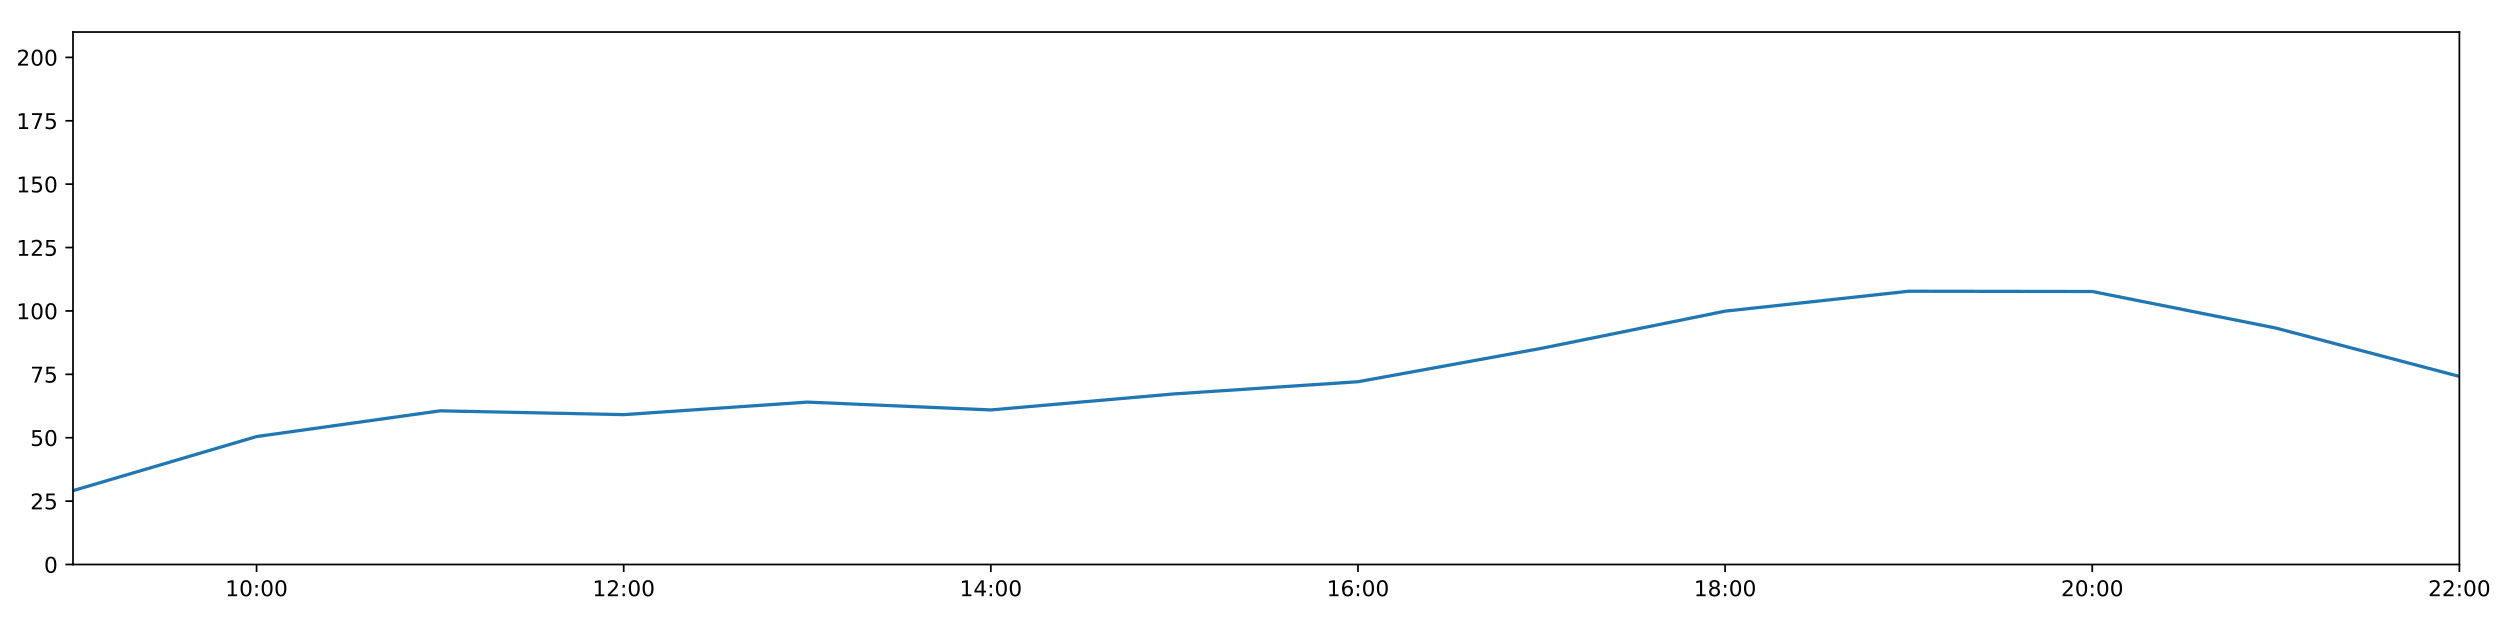
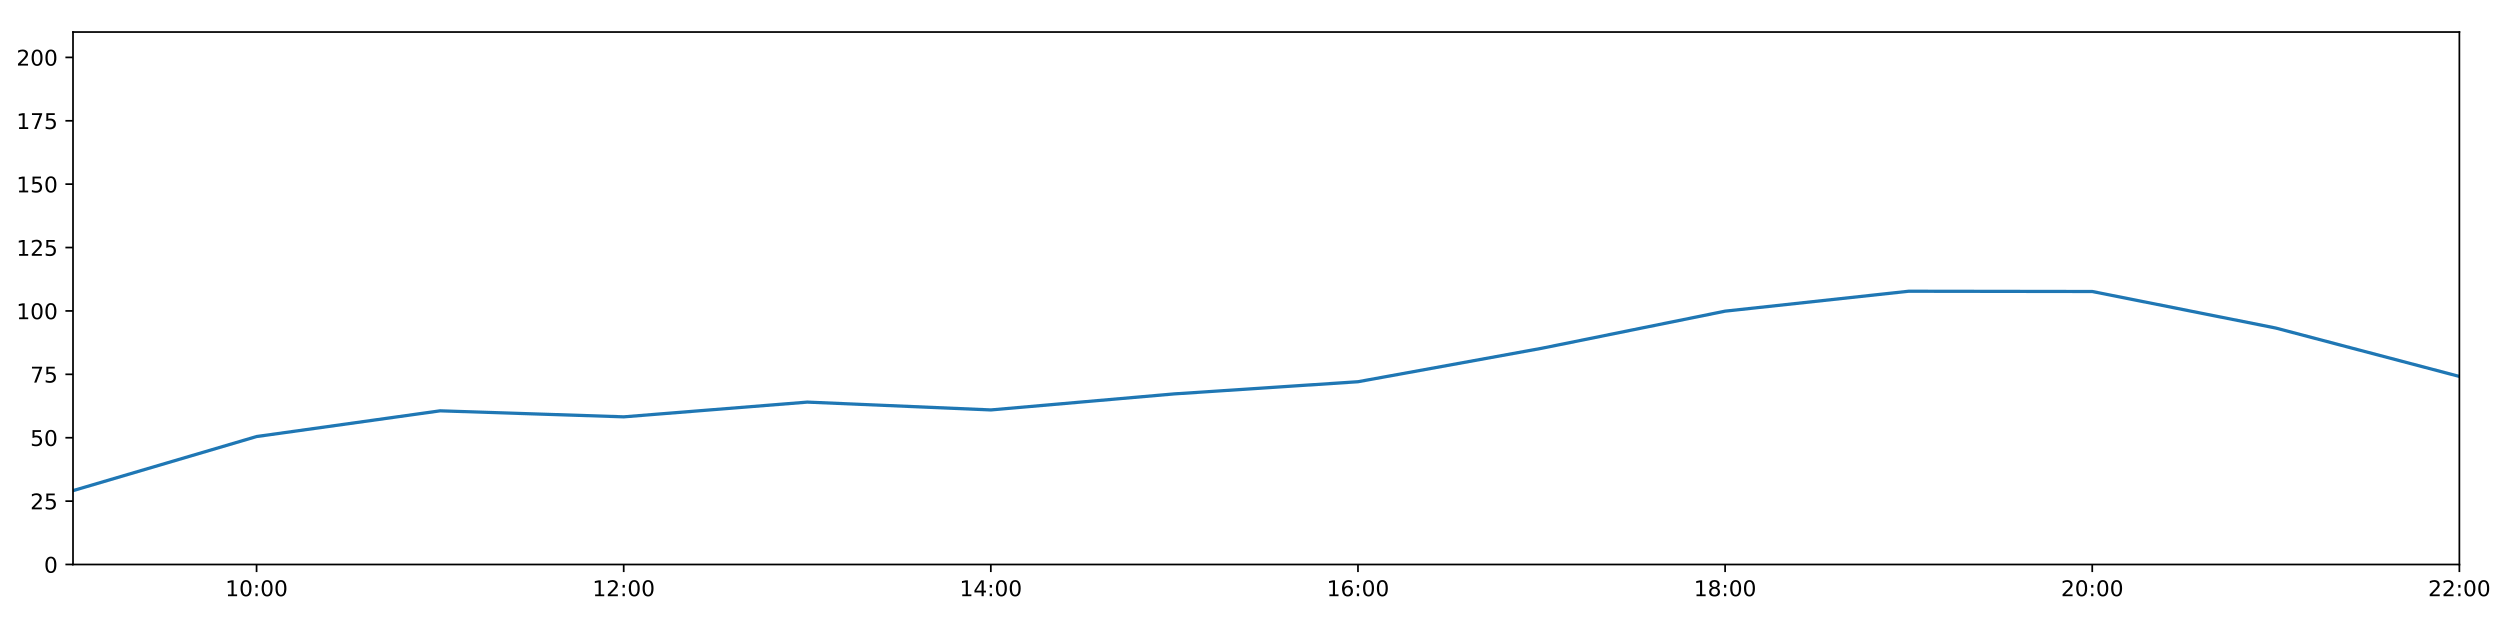
<svg xmlns="http://www.w3.org/2000/svg" xmlns:xlink="http://www.w3.org/1999/xlink" height="288pt" version="1.1" viewBox="0 0 1152 288" width="1152pt">
  <defs>
    <style type="text/css">
*{stroke-linecap:butt;stroke-linejoin:round;}
  </style>
  </defs>
  <g id="figure_1">
    <g id="patch_1">
      <path d="M 0 288  L 1152 288  L 1152 0  L 0 0  z " style="fill:#ffffff;" />
    </g>
    <g id="axes_1">
      <g id="patch_2">
        <path d="M 33.64 260.12  L 1133.28 260.12  L 1133.28 14.76  L 33.64 14.76  z " style="fill:#ffffff;" />
      </g>
      <g id="matplotlib.axis_1">
        <g id="xtick_1">
          <g id="line2d_1">
            <defs>
-               <path d="M 0 0  L 0 3.5  " id="m710496bbc9" style="stroke:#000000;stroke-width:0.8;" />
-             </defs>
-             <g>
-               <use style="stroke:#000000;stroke-width:0.8;" x="118.228" xlink:href="#m710496bbc9" y="260.12" />
+               <path d="M 0 0  L 0 3.5  " id="m49c5532a63" style="stroke:#000000;stroke-width:0.8;" />
+             </defs>
+             <g>
+               <use style="stroke:#000000;stroke-width:0.8;" x="118.228" xlink:href="#m49c5532a63" y="260.12" />
            </g>
          </g>
          <g id="text_1">
            <defs>
              <path d="M 12.406 8.297  L 28.516 8.297  L 28.516 63.922  L 10.984 60.406  L 10.984 69.391  L 28.422 72.906  L 38.281 72.906  L 38.281 8.297  L 54.391 8.297  L 54.391 0  L 12.406 0  z " id="DejaVuSans-49" />
              <path d="M 31.781 66.406  Q 24.172 66.406 20.328 58.906  Q 16.5 51.422 16.5 36.375  Q 16.5 21.391 20.328 13.891  Q 24.172 6.391 31.781 6.391  Q 39.453 6.391 43.281 13.891  Q 47.125 21.391 47.125 36.375  Q 47.125 51.422 43.281 58.906  Q 39.453 66.406 31.781 66.406  z M 31.781 74.219  Q 44.047 74.219 50.516 64.516  Q 56.984 54.828 56.984 36.375  Q 56.984 17.969 50.516 8.266  Q 44.047 -1.422 31.781 -1.422  Q 19.531 -1.422 13.062 8.266  Q 6.594 17.969 6.594 36.375  Q 6.594 54.828 13.062 64.516  Q 19.531 74.219 31.781 74.219  z " id="DejaVuSans-48" />
              <path d="M 11.719 12.406  L 22.016 12.406  L 22.016 0  L 11.719 0  z M 11.719 51.703  L 22.016 51.703  L 22.016 39.312  L 11.719 39.312  z " id="DejaVuSans-58" />
            </defs>
            <g transform="translate(103.8183 274.7184)scale(0.1 -0.1)">
              <use xlink:href="#DejaVuSans-49" />
              <use x="63.623" xlink:href="#DejaVuSans-48" />
              <use x="127.246" xlink:href="#DejaVuSans-58" />
              <use x="160.938" xlink:href="#DejaVuSans-48" />
              <use x="224.561" xlink:href="#DejaVuSans-48" />
            </g>
          </g>
        </g>
        <g id="xtick_2">
          <g id="line2d_2">
            <g>
-               <use style="stroke:#000000;stroke-width:0.8;" x="287.403" xlink:href="#m710496bbc9" y="260.12" />
+               <use style="stroke:#000000;stroke-width:0.8;" x="287.403" xlink:href="#m49c5532a63" y="260.12" />
            </g>
          </g>
          <g id="text_2">
            <defs>
              <path d="M 19.188 8.297  L 53.609 8.297  L 53.609 0  L 7.328 0  L 7.328 8.297  Q 12.938 14.109 22.625 23.891  Q 32.328 33.688 34.812 36.531  Q 39.547 41.844 41.422 45.531  Q 43.312 49.219 43.312 52.781  Q 43.312 58.594 39.234 62.25  Q 35.156 65.922 28.609 65.922  Q 23.969 65.922 18.812 64.312  Q 13.672 62.703 7.812 59.422  L 7.812 69.391  Q 13.766 71.781 18.938 73  Q 24.125 74.219 28.422 74.219  Q 39.75 74.219 46.484 68.547  Q 53.219 62.891 53.219 53.422  Q 53.219 48.922 51.531 44.891  Q 49.859 40.875 45.406 35.406  Q 44.188 33.984 37.641 27.219  Q 31.109 20.453 19.188 8.297  z " id="DejaVuSans-50" />
            </defs>
            <g transform="translate(272.9937 274.7184)scale(0.1 -0.1)">
              <use xlink:href="#DejaVuSans-49" />
              <use x="63.623" xlink:href="#DejaVuSans-50" />
              <use x="127.246" xlink:href="#DejaVuSans-58" />
              <use x="160.938" xlink:href="#DejaVuSans-48" />
              <use x="224.561" xlink:href="#DejaVuSans-48" />
            </g>
          </g>
        </g>
        <g id="xtick_3">
          <g id="line2d_3">
            <g>
-               <use style="stroke:#000000;stroke-width:0.8;" x="456.578" xlink:href="#m710496bbc9" y="260.12" />
+               <use style="stroke:#000000;stroke-width:0.8;" x="456.578" xlink:href="#m49c5532a63" y="260.12" />
            </g>
          </g>
          <g id="text_3">
            <defs>
              <path d="M 37.797 64.312  L 12.891 25.391  L 37.797 25.391  z M 35.203 72.906  L 47.609 72.906  L 47.609 25.391  L 58.016 25.391  L 58.016 17.188  L 47.609 17.188  L 47.609 0  L 37.797 0  L 37.797 17.188  L 4.891 17.188  L 4.891 26.703  z " id="DejaVuSans-52" />
            </defs>
            <g transform="translate(442.1691 274.7184)scale(0.1 -0.1)">
              <use xlink:href="#DejaVuSans-49" />
              <use x="63.623" xlink:href="#DejaVuSans-52" />
              <use x="127.246" xlink:href="#DejaVuSans-58" />
              <use x="160.938" xlink:href="#DejaVuSans-48" />
              <use x="224.561" xlink:href="#DejaVuSans-48" />
            </g>
          </g>
        </g>
        <g id="xtick_4">
          <g id="line2d_4">
            <g>
-               <use style="stroke:#000000;stroke-width:0.8;" x="625.754" xlink:href="#m710496bbc9" y="260.12" />
+               <use style="stroke:#000000;stroke-width:0.8;" x="625.754" xlink:href="#m49c5532a63" y="260.12" />
            </g>
          </g>
          <g id="text_4">
            <defs>
              <path d="M 33.016 40.375  Q 26.375 40.375 22.484 35.828  Q 18.609 31.297 18.609 23.391  Q 18.609 15.531 22.484 10.953  Q 26.375 6.391 33.016 6.391  Q 39.656 6.391 43.531 10.953  Q 47.406 15.531 47.406 23.391  Q 47.406 31.297 43.531 35.828  Q 39.656 40.375 33.016 40.375  z M 52.594 71.297  L 52.594 62.312  Q 48.875 64.062 45.094 64.984  Q 41.312 65.922 37.594 65.922  Q 27.828 65.922 22.672 59.328  Q 17.531 52.734 16.797 39.406  Q 19.672 43.656 24.016 45.922  Q 28.375 48.188 33.594 48.188  Q 44.578 48.188 50.953 41.516  Q 57.328 34.859 57.328 23.391  Q 57.328 12.156 50.688 5.359  Q 44.047 -1.422 33.016 -1.422  Q 20.359 -1.422 13.672 8.266  Q 6.984 17.969 6.984 36.375  Q 6.984 53.656 15.188 63.938  Q 23.391 74.219 37.203 74.219  Q 40.922 74.219 44.703 73.484  Q 48.484 72.75 52.594 71.297  z " id="DejaVuSans-54" />
            </defs>
            <g transform="translate(611.3445 274.7184)scale(0.1 -0.1)">
              <use xlink:href="#DejaVuSans-49" />
              <use x="63.623" xlink:href="#DejaVuSans-54" />
              <use x="127.246" xlink:href="#DejaVuSans-58" />
              <use x="160.938" xlink:href="#DejaVuSans-48" />
              <use x="224.561" xlink:href="#DejaVuSans-48" />
            </g>
          </g>
        </g>
        <g id="xtick_5">
          <g id="line2d_5">
            <g>
-               <use style="stroke:#000000;stroke-width:0.8;" x="794.929" xlink:href="#m710496bbc9" y="260.12" />
+               <use style="stroke:#000000;stroke-width:0.8;" x="794.929" xlink:href="#m49c5532a63" y="260.12" />
            </g>
          </g>
          <g id="text_5">
            <defs>
              <path d="M 31.781 34.625  Q 24.75 34.625 20.719 30.859  Q 16.703 27.094 16.703 20.516  Q 16.703 13.922 20.719 10.156  Q 24.75 6.391 31.781 6.391  Q 38.812 6.391 42.859 10.172  Q 46.922 13.969 46.922 20.516  Q 46.922 27.094 42.891 30.859  Q 38.875 34.625 31.781 34.625  z M 21.922 38.812  Q 15.578 40.375 12.031 44.719  Q 8.5 49.078 8.5 55.328  Q 8.5 64.062 14.719 69.141  Q 20.953 74.219 31.781 74.219  Q 42.672 74.219 48.875 69.141  Q 55.078 64.062 55.078 55.328  Q 55.078 49.078 51.531 44.719  Q 48 40.375 41.703 38.812  Q 48.828 37.156 52.797 32.312  Q 56.781 27.484 56.781 20.516  Q 56.781 9.906 50.312 4.234  Q 43.844 -1.422 31.781 -1.422  Q 19.734 -1.422 13.25 4.234  Q 6.781 9.906 6.781 20.516  Q 6.781 27.484 10.781 32.312  Q 14.797 37.156 21.922 38.812  z M 18.312 54.391  Q 18.312 48.734 21.844 45.562  Q 25.391 42.391 31.781 42.391  Q 38.141 42.391 41.719 45.562  Q 45.312 48.734 45.312 54.391  Q 45.312 60.062 41.719 63.234  Q 38.141 66.406 31.781 66.406  Q 25.391 66.406 21.844 63.234  Q 18.312 60.062 18.312 54.391  z " id="DejaVuSans-56" />
            </defs>
            <g transform="translate(780.5199 274.7184)scale(0.1 -0.1)">
              <use xlink:href="#DejaVuSans-49" />
              <use x="63.623" xlink:href="#DejaVuSans-56" />
              <use x="127.246" xlink:href="#DejaVuSans-58" />
              <use x="160.938" xlink:href="#DejaVuSans-48" />
              <use x="224.561" xlink:href="#DejaVuSans-48" />
            </g>
          </g>
        </g>
        <g id="xtick_6">
          <g id="line2d_6">
            <g>
-               <use style="stroke:#000000;stroke-width:0.8;" x="964.105" xlink:href="#m710496bbc9" y="260.12" />
+               <use style="stroke:#000000;stroke-width:0.8;" x="964.105" xlink:href="#m49c5532a63" y="260.12" />
            </g>
          </g>
          <g id="text_6">
            <g transform="translate(949.6952 274.7184)scale(0.1 -0.1)">
              <use xlink:href="#DejaVuSans-50" />
              <use x="63.623" xlink:href="#DejaVuSans-48" />
              <use x="127.246" xlink:href="#DejaVuSans-58" />
              <use x="160.938" xlink:href="#DejaVuSans-48" />
              <use x="224.561" xlink:href="#DejaVuSans-48" />
            </g>
          </g>
        </g>
        <g id="xtick_7">
          <g id="line2d_7">
            <g>
-               <use style="stroke:#000000;stroke-width:0.8;" x="1133.28" xlink:href="#m710496bbc9" y="260.12" />
+               <use style="stroke:#000000;stroke-width:0.8;" x="1133.28" xlink:href="#m49c5532a63" y="260.12" />
            </g>
          </g>
          <g id="text_7">
            <g transform="translate(1118.871 274.7184)scale(0.1 -0.1)">
              <use xlink:href="#DejaVuSans-50" />
              <use x="63.623" xlink:href="#DejaVuSans-50" />
              <use x="127.246" xlink:href="#DejaVuSans-58" />
              <use x="160.938" xlink:href="#DejaVuSans-48" />
              <use x="224.561" xlink:href="#DejaVuSans-48" />
            </g>
          </g>
        </g>
      </g>
      <g id="matplotlib.axis_2">
        <g id="ytick_1">
          <g id="line2d_8">
            <defs>
-               <path d="M 0 0  L -3.5 0  " id="m512be9fe1a" style="stroke:#000000;stroke-width:0.8;" />
-             </defs>
-             <g>
-               <use style="stroke:#000000;stroke-width:0.8;" x="33.64" xlink:href="#m512be9fe1a" y="260.12" />
+               <path d="M 0 0  L -3.5 0  " id="m650a89e90b" style="stroke:#000000;stroke-width:0.8;" />
+             </defs>
+             <g>
+               <use style="stroke:#000000;stroke-width:0.8;" x="33.64" xlink:href="#m650a89e90b" y="260.12" />
            </g>
          </g>
          <g id="text_8">
            <g transform="translate(20.2775 263.9192)scale(0.1 -0.1)">
              <use xlink:href="#DejaVuSans-48" />
            </g>
          </g>
        </g>
        <g id="ytick_2">
          <g id="line2d_9">
            <g>
-               <use style="stroke:#000000;stroke-width:0.8;" x="33.64" xlink:href="#m512be9fe1a" y="230.91" />
+               <use style="stroke:#000000;stroke-width:0.8;" x="33.64" xlink:href="#m650a89e90b" y="230.91" />
            </g>
          </g>
          <g id="text_9">
            <defs>
              <path d="M 10.797 72.906  L 49.516 72.906  L 49.516 64.594  L 19.828 64.594  L 19.828 46.734  Q 21.969 47.469 24.109 47.828  Q 26.266 48.188 28.422 48.188  Q 40.625 48.188 47.75 41.5  Q 54.891 34.812 54.891 23.391  Q 54.891 11.625 47.562 5.094  Q 40.234 -1.422 26.906 -1.422  Q 22.312 -1.422 17.547 -0.641  Q 12.797 0.141 7.719 1.703  L 7.719 11.625  Q 12.109 9.234 16.797 8.062  Q 21.484 6.891 26.703 6.891  Q 35.156 6.891 40.078 11.328  Q 45.016 15.766 45.016 23.391  Q 45.016 31 40.078 35.438  Q 35.156 39.891 26.703 39.891  Q 22.75 39.891 18.812 39.016  Q 14.891 38.141 10.797 36.281  z " id="DejaVuSans-53" />
            </defs>
            <g transform="translate(13.915 234.7097)scale(0.1 -0.1)">
              <use xlink:href="#DejaVuSans-50" />
              <use x="63.623" xlink:href="#DejaVuSans-53" />
            </g>
          </g>
        </g>
        <g id="ytick_3">
          <g id="line2d_10">
            <g>
-               <use style="stroke:#000000;stroke-width:0.8;" x="33.64" xlink:href="#m512be9fe1a" y="201.701" />
+               <use style="stroke:#000000;stroke-width:0.8;" x="33.64" xlink:href="#m650a89e90b" y="201.701" />
            </g>
          </g>
          <g id="text_10">
            <g transform="translate(13.915 205.5002)scale(0.1 -0.1)">
              <use xlink:href="#DejaVuSans-53" />
              <use x="63.623" xlink:href="#DejaVuSans-48" />
            </g>
          </g>
        </g>
        <g id="ytick_4">
          <g id="line2d_11">
            <g>
-               <use style="stroke:#000000;stroke-width:0.8;" x="33.64" xlink:href="#m512be9fe1a" y="172.491" />
+               <use style="stroke:#000000;stroke-width:0.8;" x="33.64" xlink:href="#m650a89e90b" y="172.491" />
            </g>
          </g>
          <g id="text_11">
            <defs>
              <path d="M 8.203 72.906  L 55.078 72.906  L 55.078 68.703  L 28.609 0  L 18.312 0  L 43.219 64.594  L 8.203 64.594  z " id="DejaVuSans-55" />
            </defs>
            <g transform="translate(13.915 176.2906)scale(0.1 -0.1)">
              <use xlink:href="#DejaVuSans-55" />
              <use x="63.623" xlink:href="#DejaVuSans-53" />
            </g>
          </g>
        </g>
        <g id="ytick_5">
          <g id="line2d_12">
            <g>
-               <use style="stroke:#000000;stroke-width:0.8;" x="33.64" xlink:href="#m512be9fe1a" y="143.282" />
+               <use style="stroke:#000000;stroke-width:0.8;" x="33.64" xlink:href="#m650a89e90b" y="143.282" />
            </g>
          </g>
          <g id="text_12">
            <g transform="translate(7.5525 147.0811)scale(0.1 -0.1)">
              <use xlink:href="#DejaVuSans-49" />
              <use x="63.623" xlink:href="#DejaVuSans-48" />
              <use x="127.246" xlink:href="#DejaVuSans-48" />
            </g>
          </g>
        </g>
        <g id="ytick_6">
          <g id="line2d_13">
            <g>
-               <use style="stroke:#000000;stroke-width:0.8;" x="33.64" xlink:href="#m512be9fe1a" y="114.072" />
+               <use style="stroke:#000000;stroke-width:0.8;" x="33.64" xlink:href="#m650a89e90b" y="114.072" />
            </g>
          </g>
          <g id="text_13">
            <g transform="translate(7.5525 117.8716)scale(0.1 -0.1)">
              <use xlink:href="#DejaVuSans-49" />
              <use x="63.623" xlink:href="#DejaVuSans-50" />
              <use x="127.246" xlink:href="#DejaVuSans-53" />
            </g>
          </g>
        </g>
        <g id="ytick_7">
          <g id="line2d_14">
            <g>
-               <use style="stroke:#000000;stroke-width:0.8;" x="33.64" xlink:href="#m512be9fe1a" y="84.863" />
+               <use style="stroke:#000000;stroke-width:0.8;" x="33.64" xlink:href="#m650a89e90b" y="84.863" />
            </g>
          </g>
          <g id="text_14">
            <g transform="translate(7.5525 88.66208)scale(0.1 -0.1)">
              <use xlink:href="#DejaVuSans-49" />
              <use x="63.623" xlink:href="#DejaVuSans-53" />
              <use x="127.246" xlink:href="#DejaVuSans-48" />
            </g>
          </g>
        </g>
        <g id="ytick_8">
          <g id="line2d_15">
            <g>
-               <use style="stroke:#000000;stroke-width:0.8;" x="33.64" xlink:href="#m512be9fe1a" y="55.653" />
+               <use style="stroke:#000000;stroke-width:0.8;" x="33.64" xlink:href="#m650a89e90b" y="55.653" />
            </g>
          </g>
          <g id="text_15">
            <g transform="translate(7.5525 59.45255)scale(0.1 -0.1)">
              <use xlink:href="#DejaVuSans-49" />
              <use x="63.623" xlink:href="#DejaVuSans-55" />
              <use x="127.246" xlink:href="#DejaVuSans-53" />
            </g>
          </g>
        </g>
        <g id="ytick_9">
          <g id="line2d_16">
            <g>
-               <use style="stroke:#000000;stroke-width:0.8;" x="33.64" xlink:href="#m512be9fe1a" y="26.444" />
+               <use style="stroke:#000000;stroke-width:0.8;" x="33.64" xlink:href="#m650a89e90b" y="26.444" />
            </g>
          </g>
          <g id="text_16">
            <g transform="translate(7.5525 30.24303)scale(0.1 -0.1)">
              <use xlink:href="#DejaVuSans-50" />
              <use x="63.623" xlink:href="#DejaVuSans-48" />
              <use x="127.246" xlink:href="#DejaVuSans-48" />
            </g>
          </g>
        </g>
      </g>
      <g id="line2d_17">
-         <path clip-path="url(#p9dda99d409)" d="M 33.64 226.081  L 118.228 201.156  L 202.815 189.308  L 287.403 191.065  L 371.991 185.291  L 456.578 188.897  L 541.166 181.498  L 625.754 175.899  L 710.342 160.503  L 794.929 143.379  L 879.517 134.2  L 964.105 134.324  L 1048.692 151.168  L 1133.28 173.465  " style="fill:none;stroke:#1f77b4;stroke-linecap:square;stroke-width:1.5;" />
+         <path clip-path="url(#pc8719ceb43)" d="M 33.64 226.081  L 118.228 201.156  L 202.815 189.308  L 287.403 192.081  L 371.991 185.291  L 456.578 188.897  L 541.166 181.498  L 625.754 175.899  L 710.342 160.503  L 794.929 143.379  L 879.517 134.2  L 964.105 134.324  L 1048.692 151.168  L 1133.28 173.465  " style="fill:none;stroke:#1f77b4;stroke-linecap:square;stroke-width:1.5;" />
      </g>
      <g id="patch_3">
        <path d="M 33.64 260.12  L 33.64 14.76  " style="fill:none;stroke:#000000;stroke-linecap:square;stroke-linejoin:miter;stroke-width:0.8;" />
      </g>
      <g id="patch_4">
        <path d="M 1133.28 260.12  L 1133.28 14.76  " style="fill:none;stroke:#000000;stroke-linecap:square;stroke-linejoin:miter;stroke-width:0.8;" />
      </g>
      <g id="patch_5">
        <path d="M 33.64 260.12  L 1133.28 260.12  " style="fill:none;stroke:#000000;stroke-linecap:square;stroke-linejoin:miter;stroke-width:0.8;" />
      </g>
      <g id="patch_6">
        <path d="M 33.64 14.76  L 1133.28 14.76  " style="fill:none;stroke:#000000;stroke-linecap:square;stroke-linejoin:miter;stroke-width:0.8;" />
      </g>
    </g>
  </g>
  <defs>
-     <clipPath id="p9dda99d409">
+     <clipPath id="pc8719ceb43">
      <rect height="245.36" width="1099.64" x="33.64" y="14.76" />
    </clipPath>
  </defs>
</svg>
